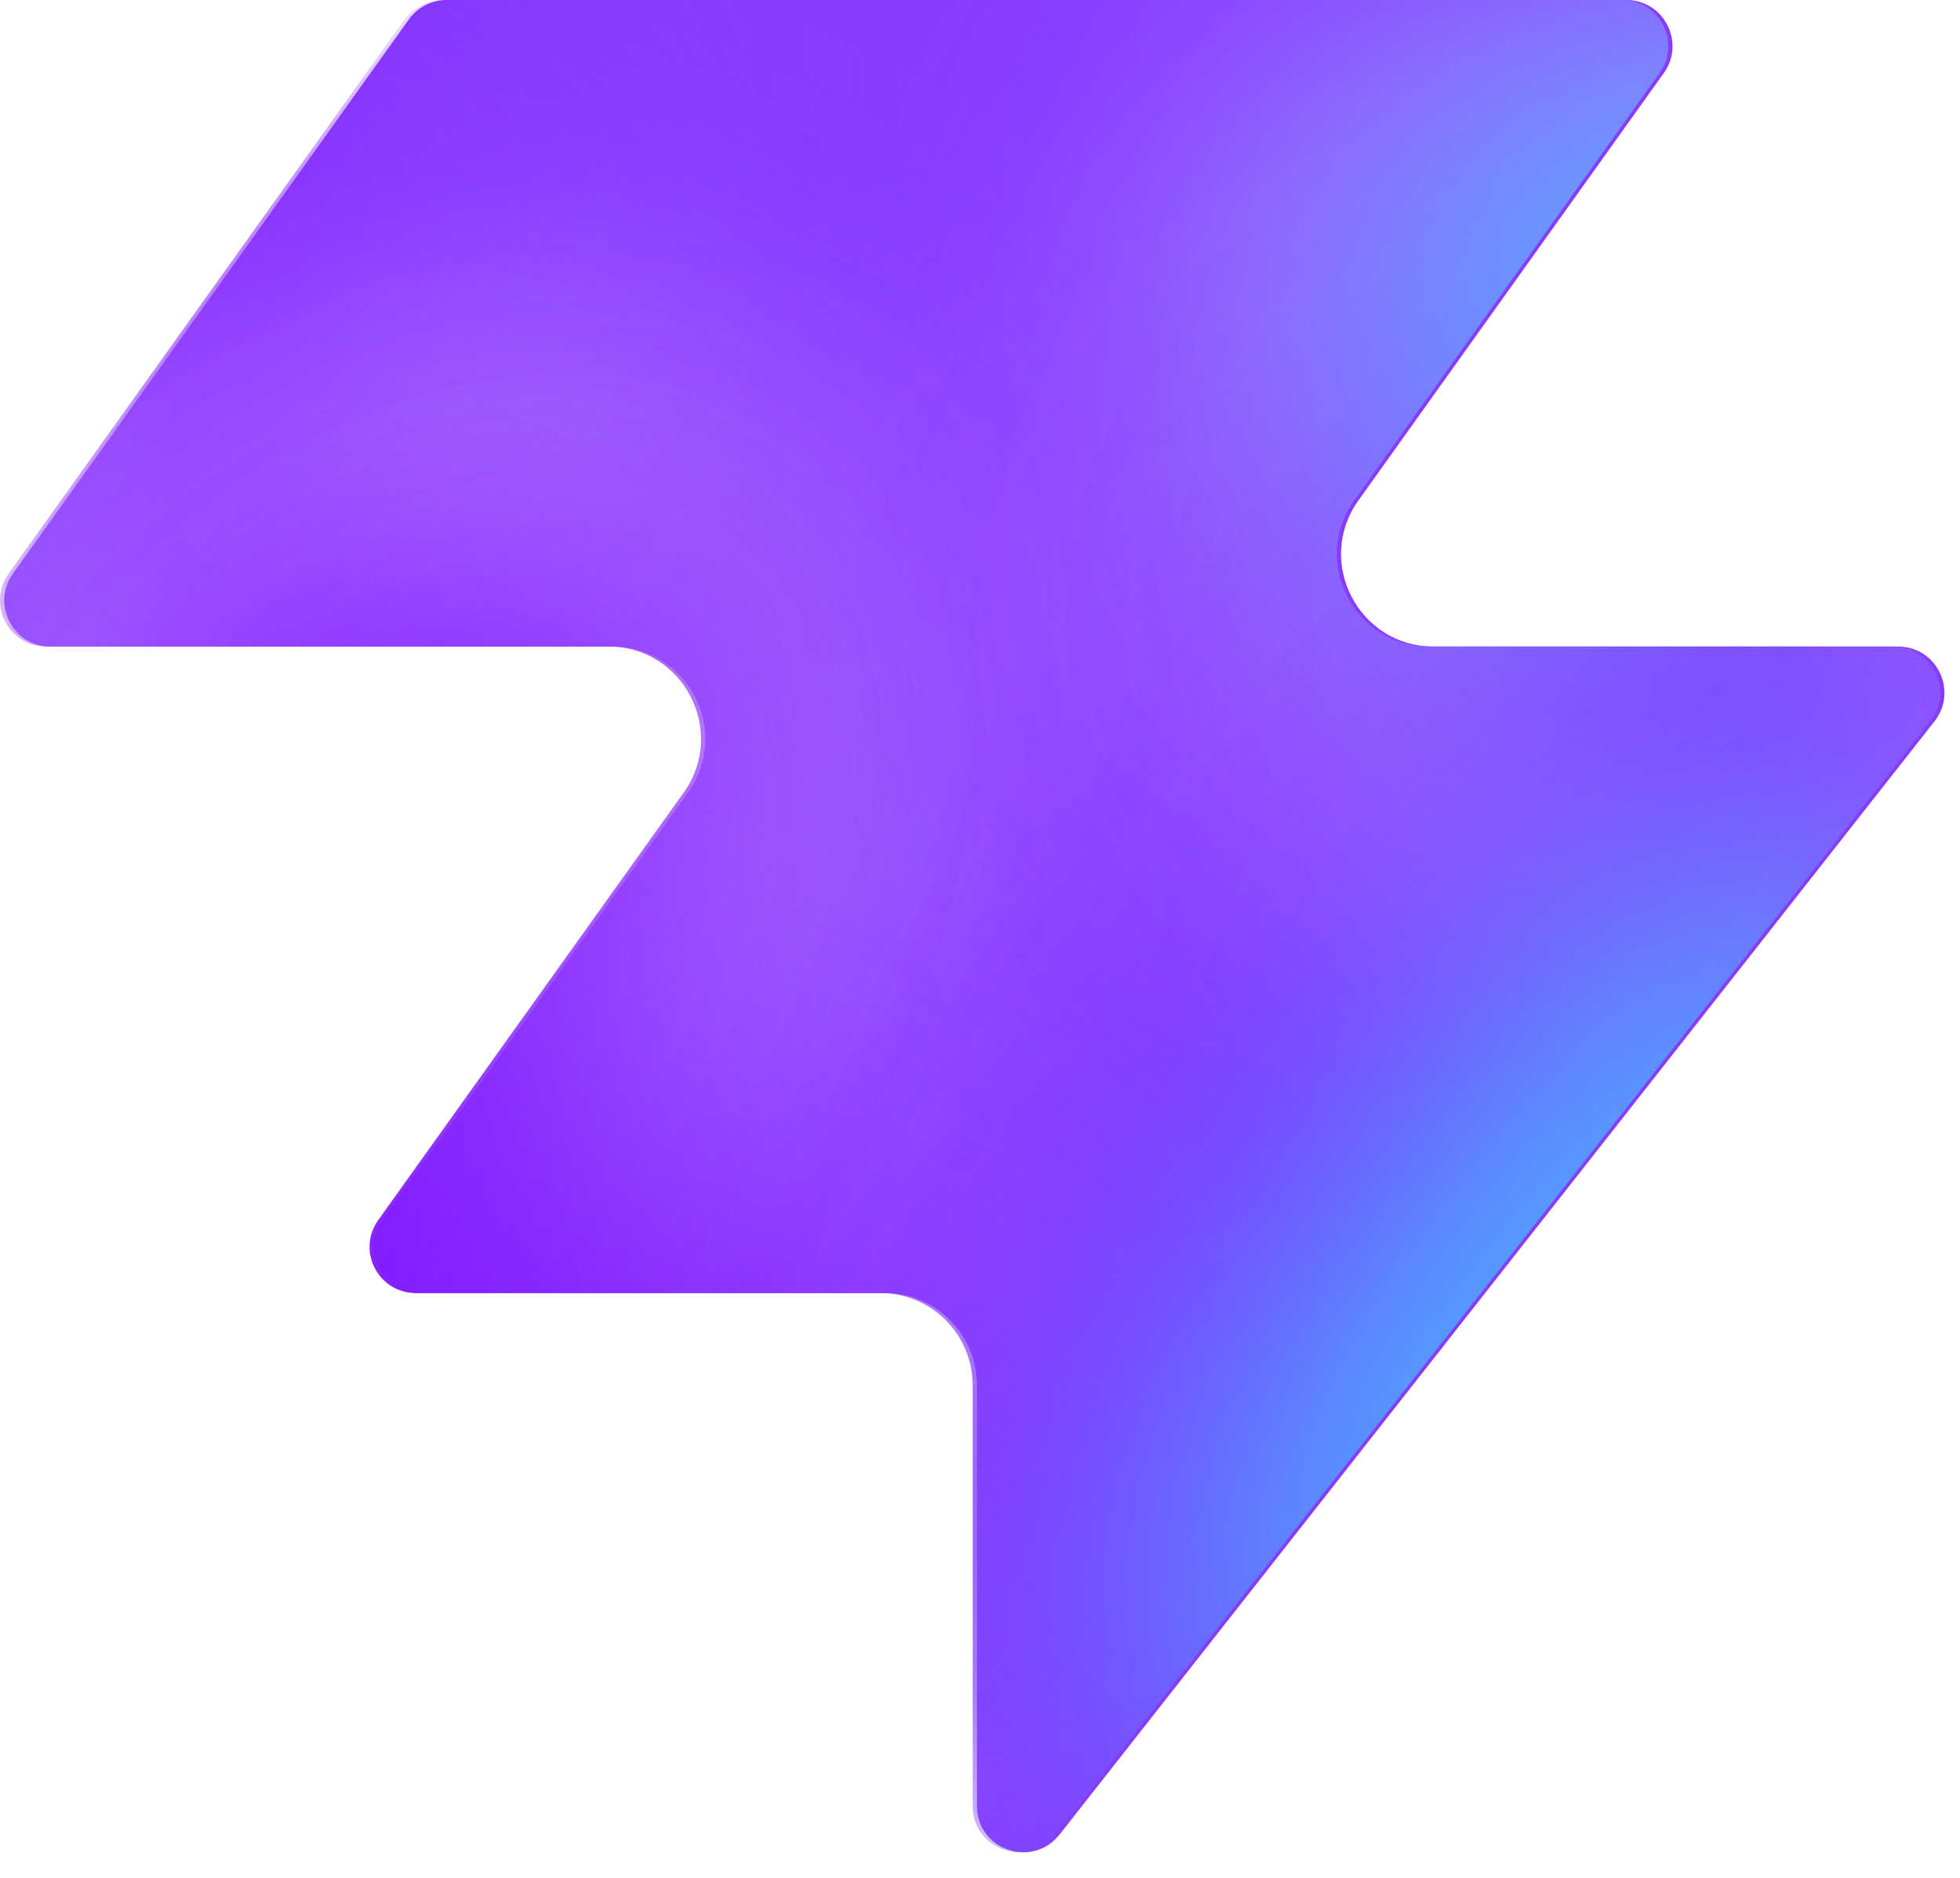
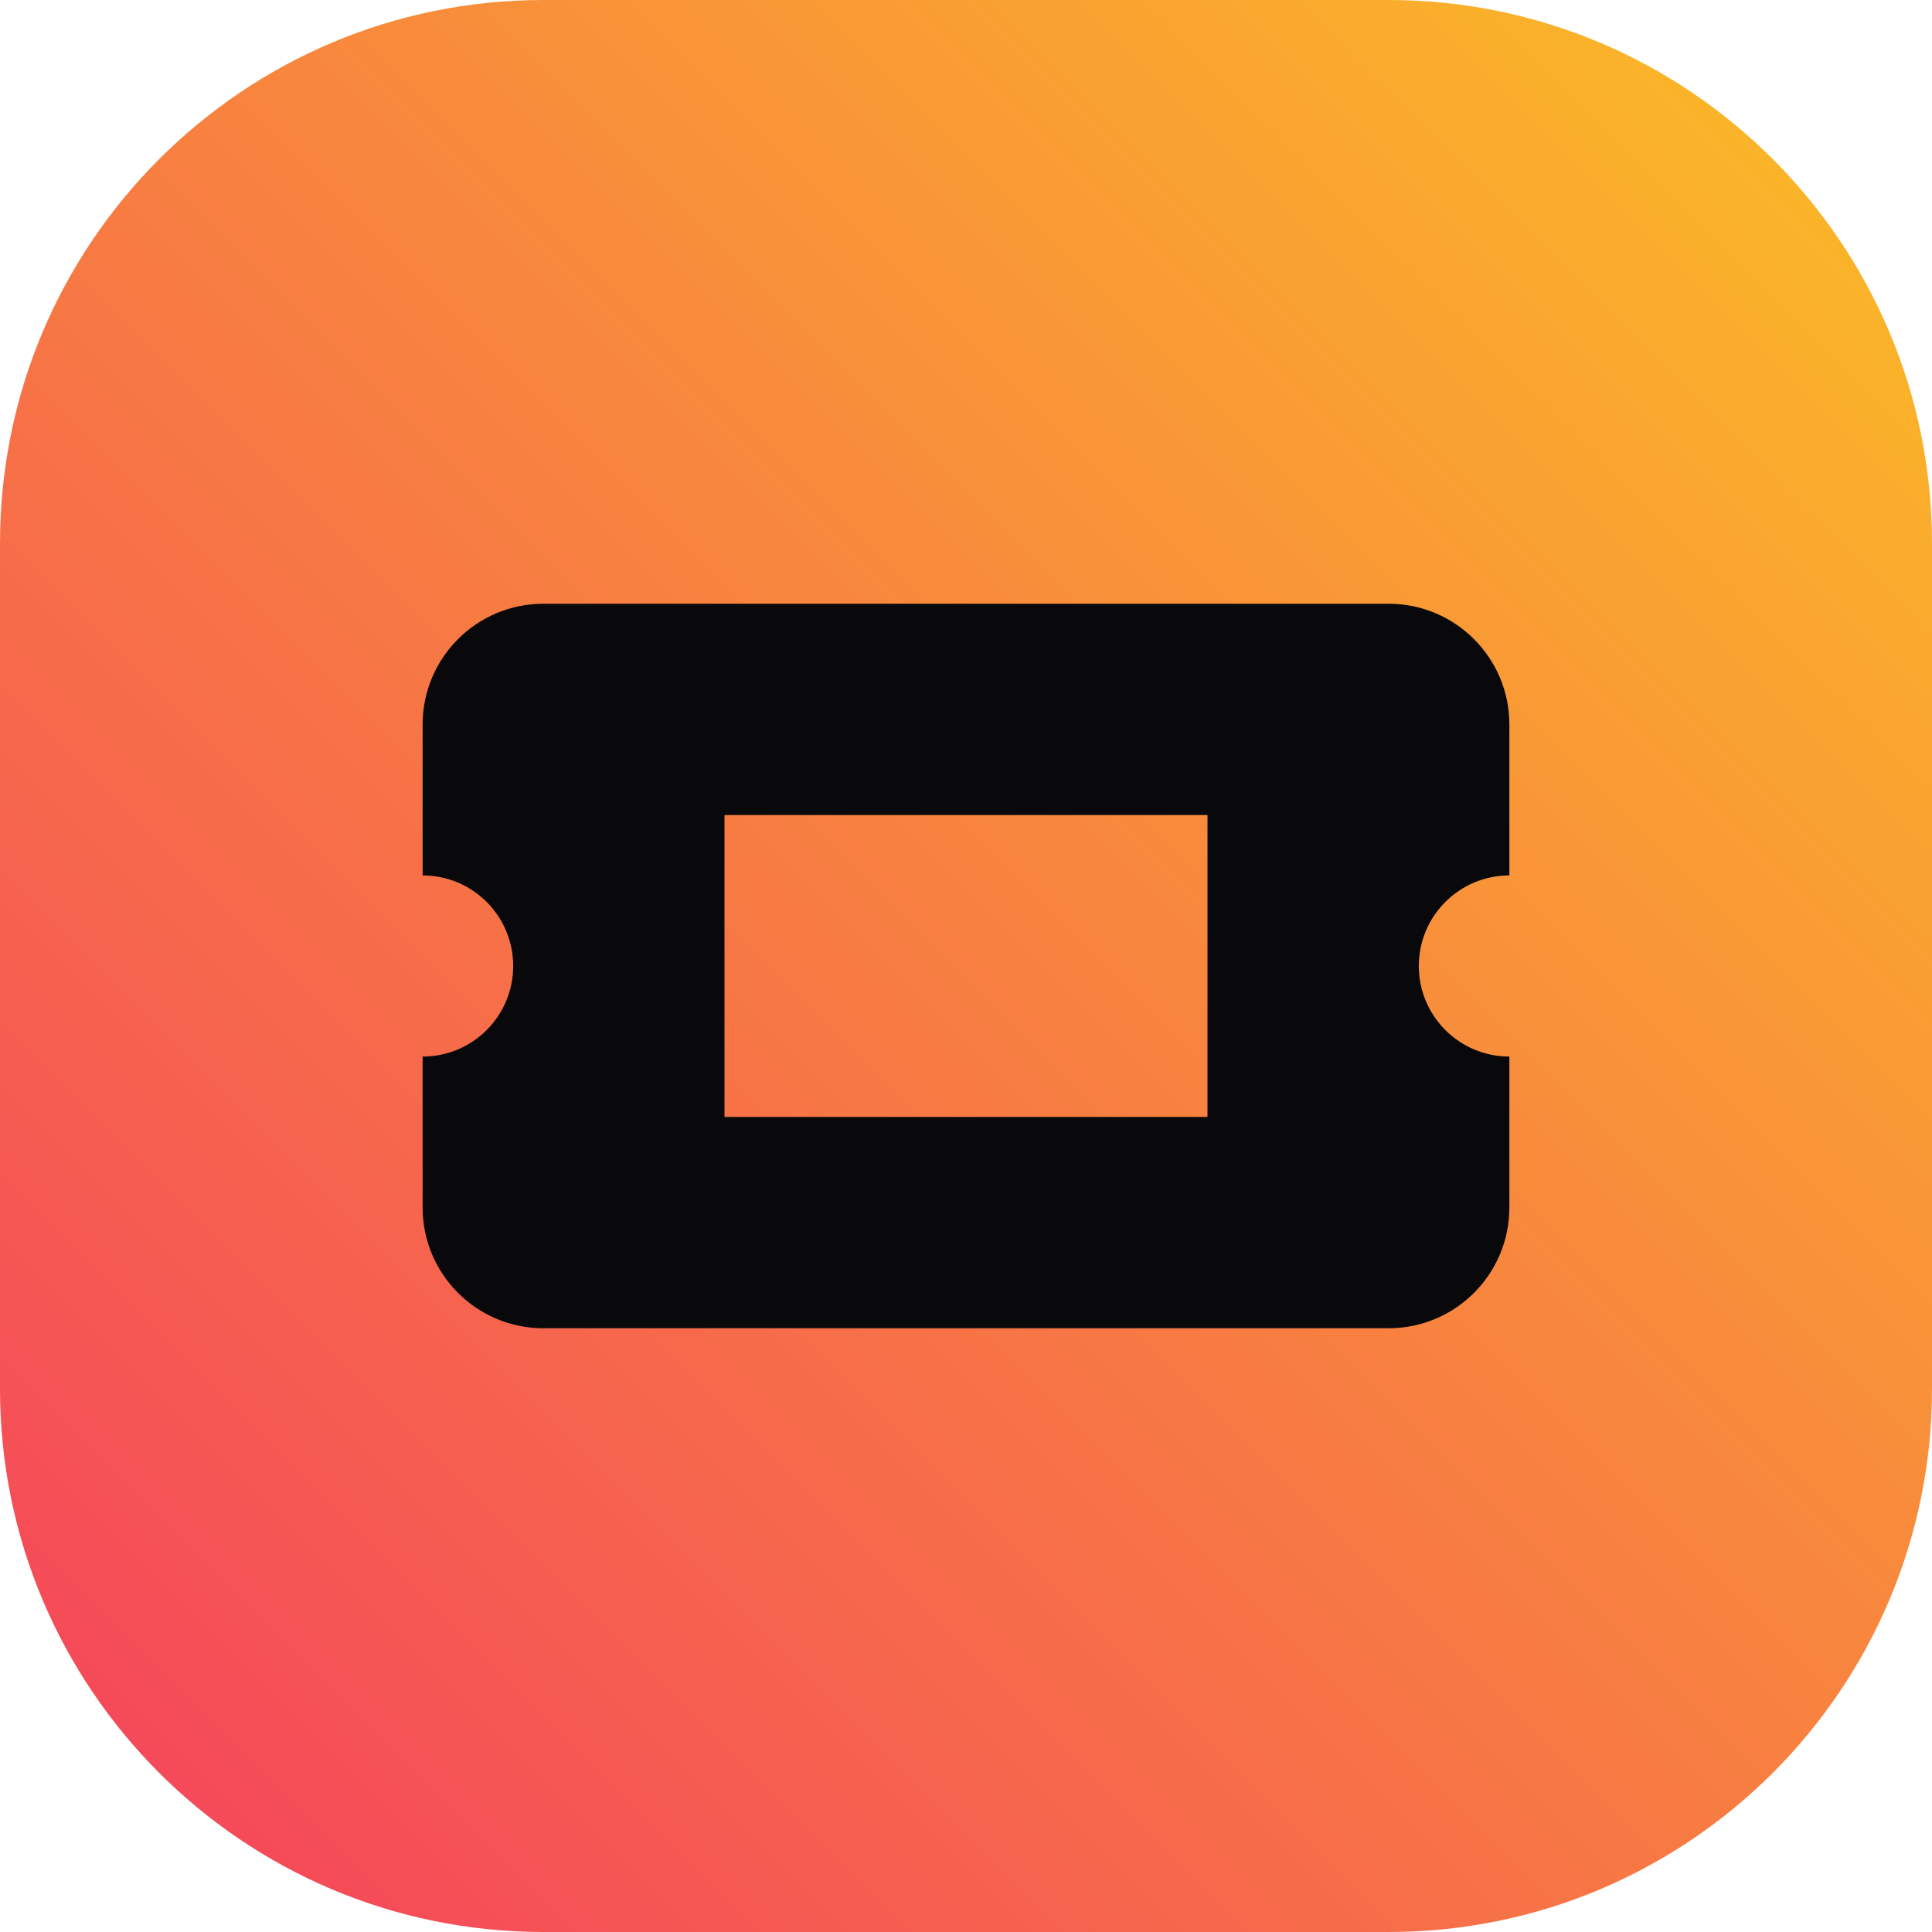
- <svg xmlns="http://www.w3.org/2000/svg" width="48" height="46" fill="none" viewBox="0 0 48 46">
-   <path fill="#863bff" d="M25.946 44.938c-.664.845-2.021.375-2.021-.698V33.937a2.26 2.26 0 0 0-2.262-2.262H10.287c-.92 0-1.456-1.04-.92-1.788l7.48-10.471c1.07-1.497 0-3.578-1.842-3.578H1.237c-.92 0-1.456-1.04-.92-1.788L10.013.474c.214-.297.556-.474.92-.474h28.894c.92 0 1.456 1.04.92 1.788l-7.48 10.471c-1.07 1.498 0 3.579 1.842 3.579h11.377c.943 0 1.473 1.088.89 1.83L25.947 44.94z" style="fill:#863bff;fill:color(display-p3 .525 .23 1);fill-opacity:1" />
-   <mask id="a" width="48" height="46" x="0" y="0" maskUnits="userSpaceOnUse" style="mask-type:alpha">
-     <path fill="#000" d="M25.842 44.938c-.664.844-2.021.375-2.021-.698V33.937a2.26 2.26 0 0 0-2.262-2.262H10.183c-.92 0-1.456-1.04-.92-1.788l7.48-10.471c1.07-1.498 0-3.579-1.842-3.579H1.133c-.92 0-1.456-1.04-.92-1.787L9.91.473c.214-.297.556-.474.92-.474h28.894c.92 0 1.456 1.04.92 1.788l-7.48 10.471c-1.07 1.498 0 3.578 1.842 3.578h11.377c.943 0 1.473 1.088.89 1.832L25.843 44.94z" style="fill:#000;fill-opacity:1" />
-   </mask>
-   <g mask="url(#a)">
-     <g filter="url(#b)">
-       <ellipse cx="5.508" cy="14.704" fill="#ede6ff" rx="5.508" ry="14.704" style="fill:#ede6ff;fill:color(display-p3 .927 .903 1);fill-opacity:1" transform="matrix(.00324 1 1 -.00324 -4.47 31.516)" />
-     </g>
-     <g filter="url(#c)">
-       <ellipse cx="10.399" cy="29.851" fill="#ede6ff" rx="10.399" ry="29.851" style="fill:#ede6ff;fill:color(display-p3 .927 .903 1);fill-opacity:1" transform="matrix(.00324 1 1 -.00324 -39.328 7.883)" />
-     </g>
-     <g filter="url(#d)">
-       <ellipse cx="5.508" cy="30.487" fill="#7e14ff" rx="5.508" ry="30.487" style="fill:#7e14ff;fill:color(display-p3 .492 .077 1);fill-opacity:1" transform="rotate(89.814 -25.913 -14.639)scale(1 -1)" />
-     </g>
-     <g filter="url(#e)">
-       <ellipse cx="5.508" cy="30.599" fill="#7e14ff" rx="5.508" ry="30.599" style="fill:#7e14ff;fill:color(display-p3 .492 .077 1);fill-opacity:1" transform="rotate(89.814 -32.644 -3.334)scale(1 -1)" />
-     </g>
-     <g filter="url(#f)">
-       <ellipse cx="5.508" cy="30.599" fill="#7e14ff" rx="5.508" ry="30.599" style="fill:#7e14ff;fill:color(display-p3 .492 .077 1);fill-opacity:1" transform="matrix(.00324 1 1 -.00324 -34.34 30.47)" />
-     </g>
-     <g filter="url(#g)">
-       <ellipse cx="14.072" cy="22.078" fill="#ede6ff" rx="14.072" ry="22.078" style="fill:#ede6ff;fill:color(display-p3 .927 .903 1);fill-opacity:1" transform="rotate(93.35 24.506 48.493)scale(-1 1)" />
-     </g>
-     <g filter="url(#h)">
-       <ellipse cx="3.47" cy="21.501" fill="#7e14ff" rx="3.47" ry="21.501" style="fill:#7e14ff;fill:color(display-p3 .492 .077 1);fill-opacity:1" transform="rotate(89.009 28.708 47.59)scale(-1 1)" />
-     </g>
-     <g filter="url(#i)">
-       <ellipse cx="3.47" cy="21.501" fill="#7e14ff" rx="3.47" ry="21.501" style="fill:#7e14ff;fill:color(display-p3 .492 .077 1);fill-opacity:1" transform="rotate(89.009 28.708 47.59)scale(-1 1)" />
-     </g>
-     <g filter="url(#j)">
-       <ellipse cx=".387" cy="8.972" fill="#7e14ff" rx="4.407" ry="29.108" style="fill:#7e14ff;fill:color(display-p3 .492 .077 1);fill-opacity:1" transform="rotate(39.51 .387 8.972)" />
-     </g>
-     <g filter="url(#k)">
-       <ellipse cx="47.523" cy="-6.092" fill="#7e14ff" rx="4.407" ry="29.108" style="fill:#7e14ff;fill:color(display-p3 .492 .077 1);fill-opacity:1" transform="rotate(37.892 47.523 -6.092)" />
-     </g>
-     <g filter="url(#l)">
-       <ellipse cx="41.412" cy="6.333" fill="#47bfff" rx="5.971" ry="9.665" style="fill:#47bfff;fill:color(display-p3 .28 .748 1);fill-opacity:1" transform="rotate(37.892 41.412 6.333)" />
-     </g>
-     <g filter="url(#m)">
-       <ellipse cx="-1.879" cy="38.332" fill="#7e14ff" rx="4.407" ry="29.108" style="fill:#7e14ff;fill:color(display-p3 .492 .077 1);fill-opacity:1" transform="rotate(37.892 -1.88 38.332)" />
-     </g>
-     <g filter="url(#n)">
-       <ellipse cx="-1.879" cy="38.332" fill="#7e14ff" rx="4.407" ry="29.108" style="fill:#7e14ff;fill:color(display-p3 .492 .077 1);fill-opacity:1" transform="rotate(37.892 -1.88 38.332)" />
-     </g>
-     <g filter="url(#o)">
-       <ellipse cx="35.651" cy="29.907" fill="#7e14ff" rx="4.407" ry="29.108" style="fill:#7e14ff;fill:color(display-p3 .492 .077 1);fill-opacity:1" transform="rotate(37.892 35.651 29.907)" />
-     </g>
-     <g filter="url(#p)">
-       <ellipse cx="38.418" cy="32.4" fill="#47bfff" rx="5.971" ry="15.297" style="fill:#47bfff;fill:color(display-p3 .28 .748 1);fill-opacity:1" transform="rotate(37.892 38.418 32.4)" />
-     </g>
-   </g>
+ <svg xmlns="http://www.w3.org/2000/svg" viewBox="0 0 64 64">
  <defs>
-     <filter id="b" width="60.045" height="41.654" x="-19.77" y="16.149" color-interpolation-filters="sRGB" filterUnits="userSpaceOnUse">
-       <feFlood flood-opacity="0" result="BackgroundImageFix" />
-       <feBlend in="SourceGraphic" in2="BackgroundImageFix" result="shape" />
-       <feGaussianBlur result="effect1_foregroundBlur_2002_17158" stdDeviation="7.659" />
-     </filter>
-     <filter id="c" width="90.34" height="51.437" x="-54.613" y="-7.533" color-interpolation-filters="sRGB" filterUnits="userSpaceOnUse">
-       <feFlood flood-opacity="0" result="BackgroundImageFix" />
-       <feBlend in="SourceGraphic" in2="BackgroundImageFix" result="shape" />
-       <feGaussianBlur result="effect1_foregroundBlur_2002_17158" stdDeviation="7.659" />
-     </filter>
-     <filter id="d" width="79.355" height="29.4" x="-49.64" y="2.03" color-interpolation-filters="sRGB" filterUnits="userSpaceOnUse">
-       <feFlood flood-opacity="0" result="BackgroundImageFix" />
-       <feBlend in="SourceGraphic" in2="BackgroundImageFix" result="shape" />
-       <feGaussianBlur result="effect1_foregroundBlur_2002_17158" stdDeviation="4.596" />
-     </filter>
-     <filter id="e" width="79.579" height="29.4" x="-45.045" y="20.029" color-interpolation-filters="sRGB" filterUnits="userSpaceOnUse">
-       <feFlood flood-opacity="0" result="BackgroundImageFix" />
-       <feBlend in="SourceGraphic" in2="BackgroundImageFix" result="shape" />
-       <feGaussianBlur result="effect1_foregroundBlur_2002_17158" stdDeviation="4.596" />
-     </filter>
-     <filter id="f" width="79.579" height="29.4" x="-43.513" y="21.178" color-interpolation-filters="sRGB" filterUnits="userSpaceOnUse">
-       <feFlood flood-opacity="0" result="BackgroundImageFix" />
-       <feBlend in="SourceGraphic" in2="BackgroundImageFix" result="shape" />
-       <feGaussianBlur result="effect1_foregroundBlur_2002_17158" stdDeviation="4.596" />
-     </filter>
-     <filter id="g" width="74.749" height="58.852" x="15.756" y="-17.901" color-interpolation-filters="sRGB" filterUnits="userSpaceOnUse">
-       <feFlood flood-opacity="0" result="BackgroundImageFix" />
-       <feBlend in="SourceGraphic" in2="BackgroundImageFix" result="shape" />
-       <feGaussianBlur result="effect1_foregroundBlur_2002_17158" stdDeviation="7.659" />
-     </filter>
-     <filter id="h" width="61.377" height="25.362" x="23.548" y="2.284" color-interpolation-filters="sRGB" filterUnits="userSpaceOnUse">
-       <feFlood flood-opacity="0" result="BackgroundImageFix" />
-       <feBlend in="SourceGraphic" in2="BackgroundImageFix" result="shape" />
-       <feGaussianBlur result="effect1_foregroundBlur_2002_17158" stdDeviation="4.596" />
-     </filter>
-     <filter id="i" width="61.377" height="25.362" x="23.548" y="2.284" color-interpolation-filters="sRGB" filterUnits="userSpaceOnUse">
-       <feFlood flood-opacity="0" result="BackgroundImageFix" />
-       <feBlend in="SourceGraphic" in2="BackgroundImageFix" result="shape" />
-       <feGaussianBlur result="effect1_foregroundBlur_2002_17158" stdDeviation="4.596" />
-     </filter>
-     <filter id="j" width="56.045" height="63.649" x="-27.636" y="-22.853" color-interpolation-filters="sRGB" filterUnits="userSpaceOnUse">
-       <feFlood flood-opacity="0" result="BackgroundImageFix" />
-       <feBlend in="SourceGraphic" in2="BackgroundImageFix" result="shape" />
-       <feGaussianBlur result="effect1_foregroundBlur_2002_17158" stdDeviation="4.596" />
-     </filter>
-     <filter id="k" width="54.814" height="64.646" x="20.116" y="-38.415" color-interpolation-filters="sRGB" filterUnits="userSpaceOnUse">
-       <feFlood flood-opacity="0" result="BackgroundImageFix" />
-       <feBlend in="SourceGraphic" in2="BackgroundImageFix" result="shape" />
-       <feGaussianBlur result="effect1_foregroundBlur_2002_17158" stdDeviation="4.596" />
-     </filter>
-     <filter id="l" width="33.541" height="35.313" x="24.641" y="-11.323" color-interpolation-filters="sRGB" filterUnits="userSpaceOnUse">
-       <feFlood flood-opacity="0" result="BackgroundImageFix" />
-       <feBlend in="SourceGraphic" in2="BackgroundImageFix" result="shape" />
-       <feGaussianBlur result="effect1_foregroundBlur_2002_17158" stdDeviation="4.596" />
-     </filter>
-     <filter id="m" width="54.814" height="64.646" x="-29.286" y="6.009" color-interpolation-filters="sRGB" filterUnits="userSpaceOnUse">
-       <feFlood flood-opacity="0" result="BackgroundImageFix" />
-       <feBlend in="SourceGraphic" in2="BackgroundImageFix" result="shape" />
-       <feGaussianBlur result="effect1_foregroundBlur_2002_17158" stdDeviation="4.596" />
-     </filter>
-     <filter id="n" width="54.814" height="64.646" x="-29.286" y="6.009" color-interpolation-filters="sRGB" filterUnits="userSpaceOnUse">
-       <feFlood flood-opacity="0" result="BackgroundImageFix" />
-       <feBlend in="SourceGraphic" in2="BackgroundImageFix" result="shape" />
-       <feGaussianBlur result="effect1_foregroundBlur_2002_17158" stdDeviation="4.596" />
-     </filter>
-     <filter id="o" width="54.814" height="64.646" x="8.244" y="-2.416" color-interpolation-filters="sRGB" filterUnits="userSpaceOnUse">
-       <feFlood flood-opacity="0" result="BackgroundImageFix" />
-       <feBlend in="SourceGraphic" in2="BackgroundImageFix" result="shape" />
-       <feGaussianBlur result="effect1_foregroundBlur_2002_17158" stdDeviation="4.596" />
-     </filter>
-     <filter id="p" width="39.409" height="43.623" x="18.713" y="10.588" color-interpolation-filters="sRGB" filterUnits="userSpaceOnUse">
-       <feFlood flood-opacity="0" result="BackgroundImageFix" />
-       <feBlend in="SourceGraphic" in2="BackgroundImageFix" result="shape" />
-       <feGaussianBlur result="effect1_foregroundBlur_2002_17158" stdDeviation="4.596" />
-     </filter>
+     <linearGradient id="g" x1="0" y1="1" x2="1" y2="0">
+       <stop offset="0%" stop-color="#f43f5e" />
+       <stop offset="100%" stop-color="#fbbf24" />
+     </linearGradient>
  </defs>
+   <rect width="64" height="64" rx="18" fill="url(#g)" />
+   <path fill="#09090b" d="M18 20h28a4 4 0 0 1 4 4v5a3 3 0 0 0 0 6v5a4 4 0 0 1-4 4H18a4 4 0 0 1-4-4v-5a3 3 0 0 0 0-6v-5a4 4 0 0 1 4-4zm6 7v10h16V27H24z" />
</svg>
